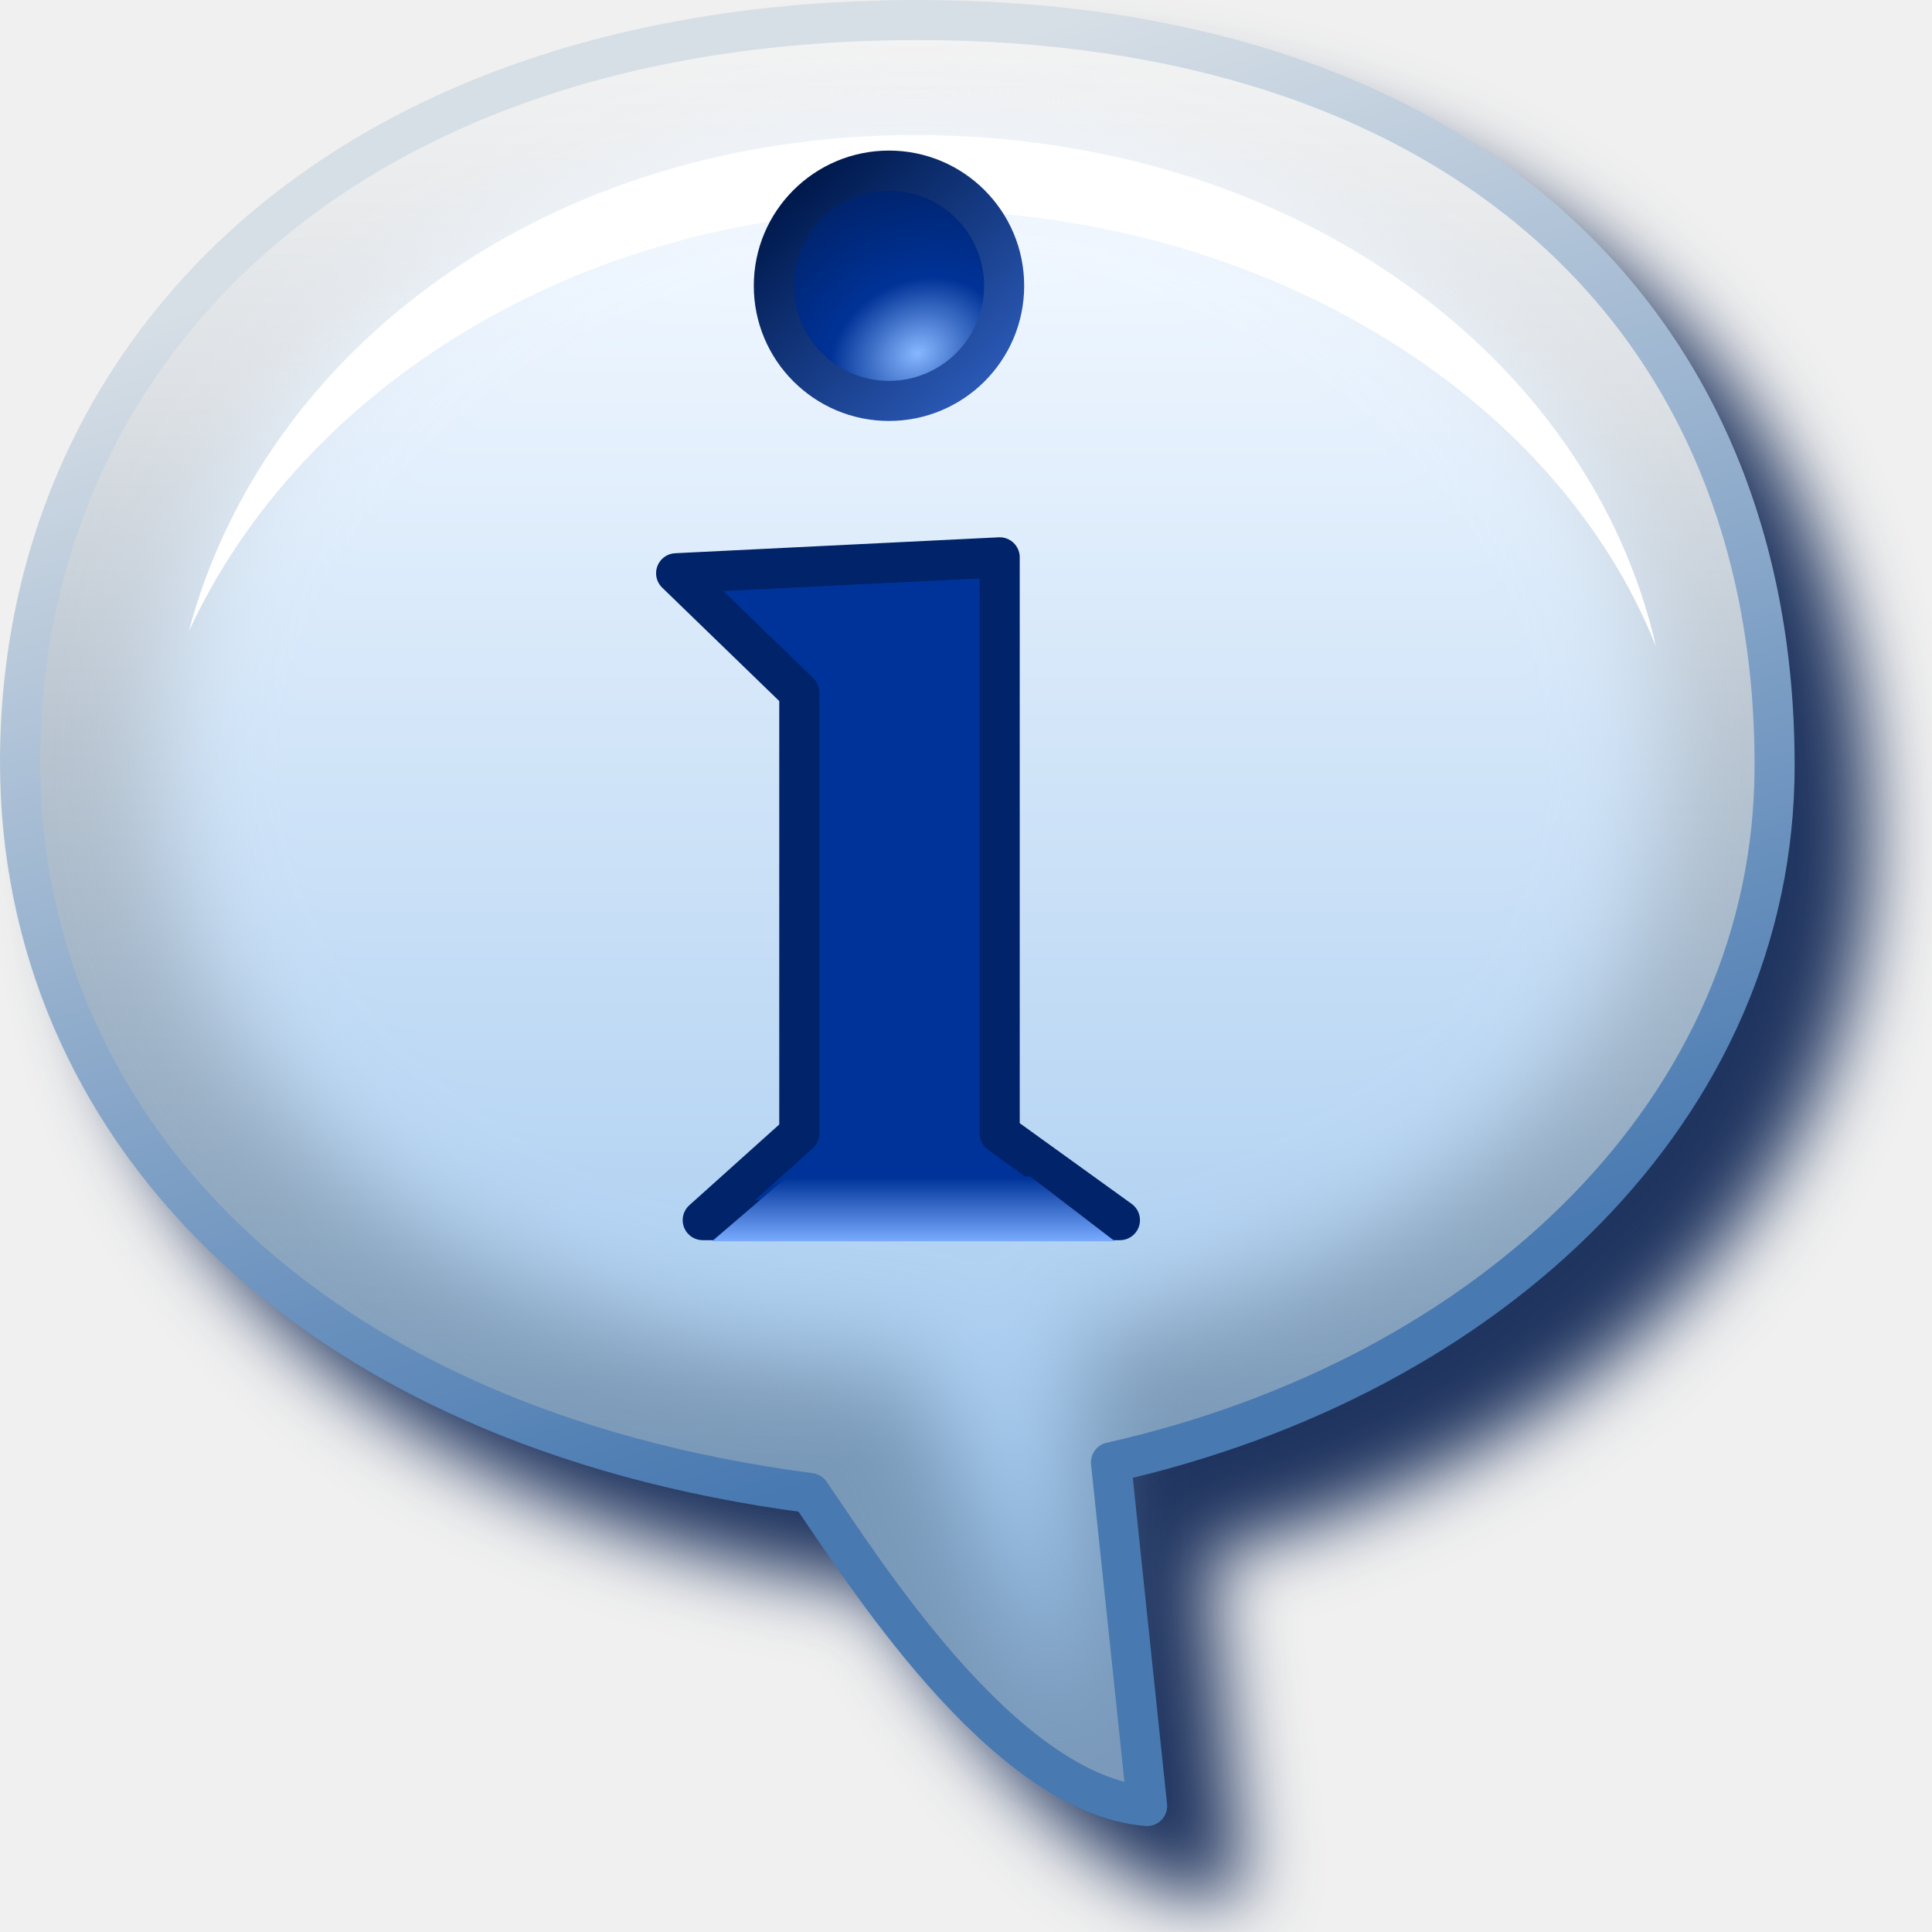
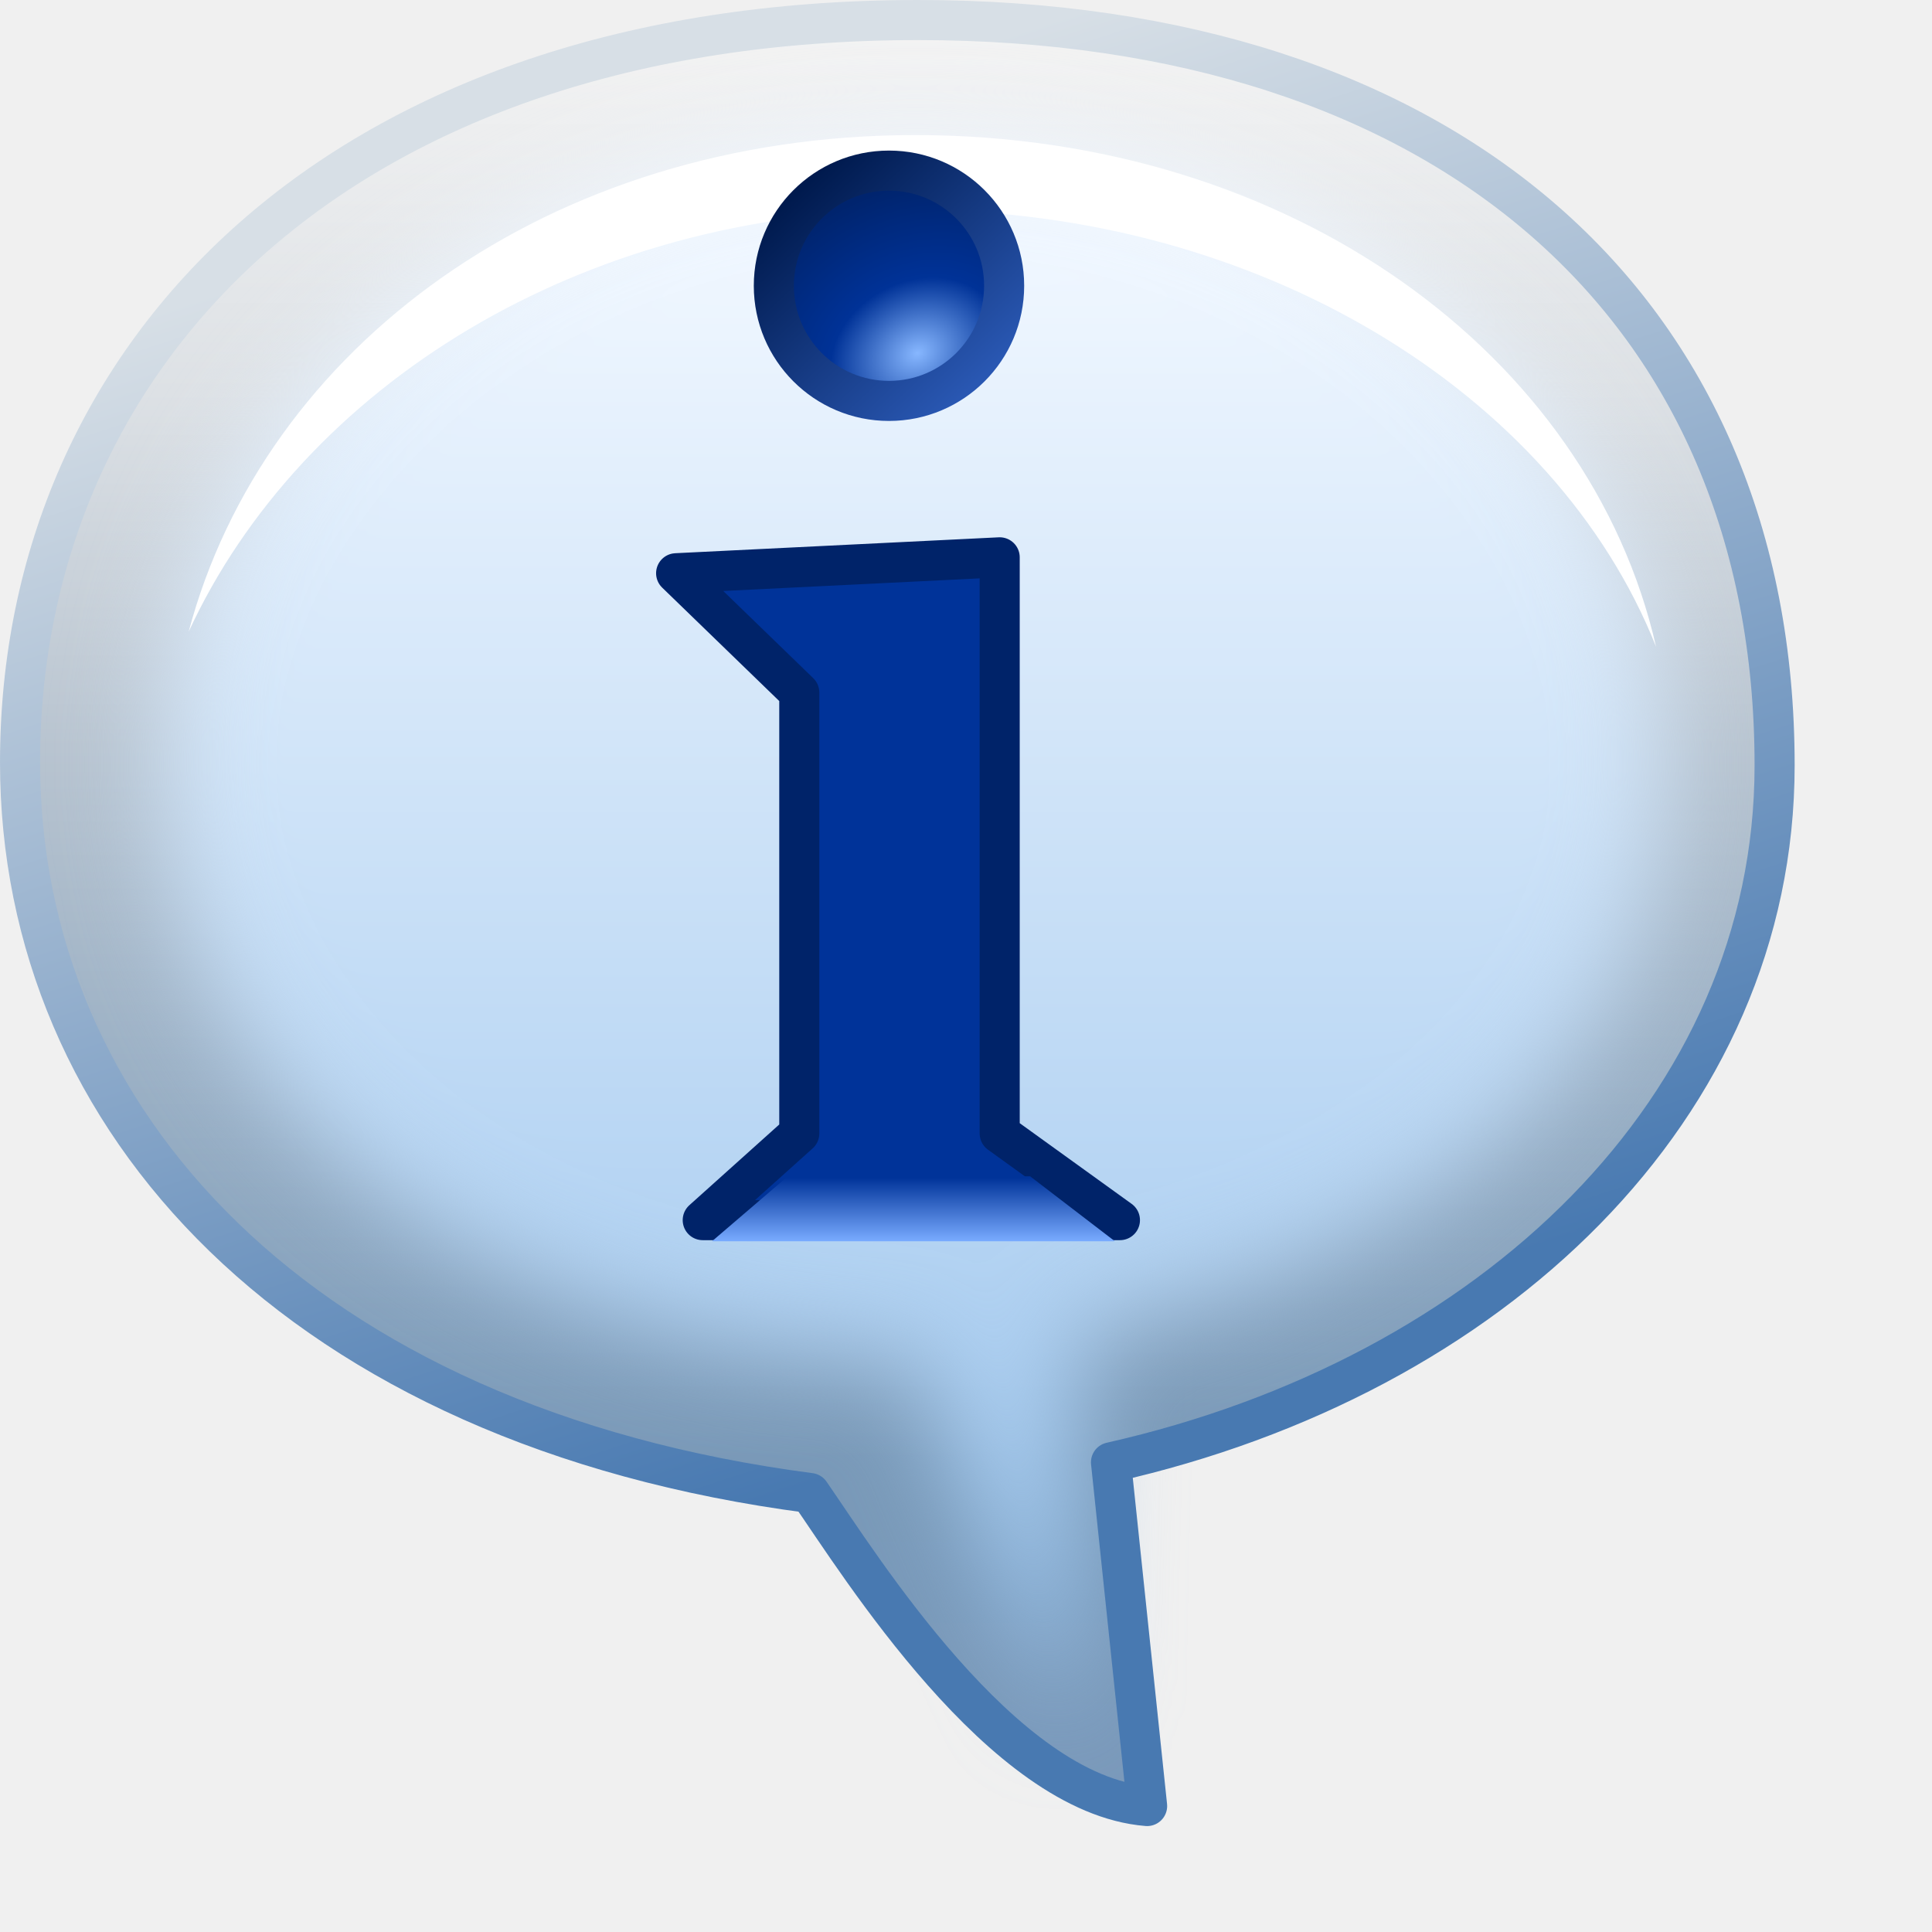
<svg xmlns="http://www.w3.org/2000/svg" xmlns:xlink="http://www.w3.org/1999/xlink" id="svg8" version="1.1" viewBox="0 0 256 256" height="256" width="256">
  <defs id="defs2">
    <linearGradient id="linearGradient1211">
      <stop style="stop-color:#001a4e;stop-opacity:1" offset="0" id="stop1207" />
      <stop style="stop-color:#2957b2;stop-opacity:1" offset="1" id="stop1209" />
    </linearGradient>
    <linearGradient id="linearGradient1201">
      <stop style="stop-color:#87b7ff;stop-opacity:1" offset="0" id="stop1197" />
      <stop id="stop1205" offset="0.437" style="stop-color:#003297;stop-opacity:1" />
      <stop style="stop-color:#00246e;stop-opacity:1" offset="1" id="stop1199" />
    </linearGradient>
    <linearGradient id="linearGradient1191">
      <stop style="stop-color:#79abff;stop-opacity:1;" offset="0" id="stop1187" />
      <stop style="stop-color:#003399;stop-opacity:1" offset="1" id="stop1189" />
    </linearGradient>
    <linearGradient id="linearGradient1177">
      <stop style="stop-color:#9ac4ed;stop-opacity:1" offset="0" id="stop1172" />
      <stop style="stop-color:#f0f7ff;stop-opacity:1" offset="1" id="stop1175" />
    </linearGradient>
    <linearGradient id="linearGradient1125">
      <stop style="stop-color:#4879b1;stop-opacity:1" offset="0" id="stop1121" />
      <stop style="stop-color:#d7dfe6;stop-opacity:1" offset="1" id="stop1123" />
    </linearGradient>
    <linearGradient id="linearGradient1117">
      <stop style="stop-color:#7a99ba;stop-opacity:1" offset="0" id="stop1112" />
      <stop id="stop1148" offset="0.185" style="stop-color:#7999b8;stop-opacity:1" />
      <stop id="stop4329" offset="0.593" style="stop-color:#b8c4d0;stop-opacity:1" />
      <stop id="stop4459" offset="0.796" style="stop-color:#dde1e5;stop-opacity:1" />
      <stop style="stop-color:#f3f3f3;stop-opacity:1" offset="1" id="stop1115" />
    </linearGradient>
    <linearGradient xlink:href="#linearGradient1117" id="linearGradient1119" x1="37.568" y1="44.318" x2="37.568" y2="0.661" gradientUnits="userSpaceOnUse" gradientTransform="matrix(5.310779,0,0,5.310779,-53.23018,1.135715)" />
    <linearGradient xlink:href="#linearGradient1125" id="linearGradient1127" x1="35.521" y1="35.903" x2="25.317" y2="4.6" gradientUnits="userSpaceOnUse" gradientTransform="matrix(5.310779,0,0,5.310779,-53.23018,1.135715)" />
    <linearGradient xlink:href="#linearGradient1177" id="linearGradient1179" x1="38.727" y1="40.901" x2="38.727" y2="6.042" gradientUnits="userSpaceOnUse" gradientTransform="translate(0.4129999,0.4459999)" />
    <linearGradient xlink:href="#linearGradient1191" id="linearGradient1193" x1="34.938" y1="30.692" x2="34.938" y2="29.104" gradientUnits="userSpaceOnUse" gradientTransform="translate(-0.5800037)" />
    <radialGradient xlink:href="#linearGradient1201" id="radialGradient1203" cx="11.906" cy="8.599" fx="11.906" fy="8.599" r="3.373" gradientUnits="userSpaceOnUse" gradientTransform="matrix(1.367963,-0.6768261,0.540255,1.091933,-36.08039,7.267933)" />
    <linearGradient xlink:href="#linearGradient1211" id="linearGradient1215" x1="8.942" y1="4.565" x2="13.376" y2="9.316" gradientUnits="userSpaceOnUse" gradientTransform="translate(-27.0537)" />
    <filter style="color-interpolation-filters:sRGB" id="filter1229" x="-0.077" width="1.154" y="-0.073" height="1.146">
      <feGaussianBlur stdDeviation="1.208" id="feGaussianBlur1231" />
    </filter>
-     <filter style="color-interpolation-filters:sRGB" id="filter131782" x="-0.048" y="-0.048" width="1.097" height="1.095">
-       <feGaussianBlur stdDeviation="4.798" id="feGaussianBlur131784" />
-     </filter>
  </defs>
  <g transform="translate(-12.56771)" id="layer1">
-     <path id="path83747" style="fill:#1f345f;fill-opacity:1;stroke:none;stroke-width:5.311;stroke-linecap:round;stroke-linejoin:round;filter:url(#filter131782)" d="M 144.228,10 C 105.525,10 75.091,21.177 54.326,39.473 33.56,57.768 22.568,83.16 22.568,111.016 c 0,48.565 38.052,89.979 105.783,99.254 3.375,4.934 9.441,14.316 17.195,23.084 8.118,9.179 17.899,17.726 28.807,18.602 a 2.656,2.656 0 0 0 2.855,-2.926 l -4.549,-43.268 c 50.219,-12.146 87.707,-48.244 87.707,-94.342 0,-30.97 -11.197,-56.517 -31.408,-74.137 C 208.747,19.664 179.701,10 144.228,10 Z" />
    <g id="g83696">
      <path d="m 247.637,101.203 c 0,45.345 -37.359,81.182 -87.856,92.563 l 4.786,45.542 c -19.672,1.405 -36.225,-35.203 -44.667,-41.474 -54.133,-9.232 -104.676,-41.495 -104.676,-96.818 0,-61.712 53.28,-98.36 119.004,-98.36 69.412,0 113.409,44.225 113.409,98.548 z" style="fill:url(#linearGradient1119);fill-opacity:1;stroke:none;stroke-width:5.311;stroke-linecap:round;stroke-linejoin:round" id="path1108" />
      <path d="m 39.854,33.413 c -0.278,1.635 -0.356,9.945 -0.356,9.945 0,0 -3.364,-7.437 -3.84,-9.204 -10.593,0 -18.842,-6.168 -18.842,-14.843 0,-8.675 8.231,-15.708 18.824,-15.708 10.593,-5e-7 18.721,7.033 18.721,15.708 0,7.424 -6.052,12.462 -14.506,14.102 z" style="fill:url(#linearGradient1179);fill-opacity:1;stroke:none;stroke-linecap:round;stroke-linejoin:round;stroke-opacity:1;filter:url(#filter1229)" id="path1129" transform="matrix(5.310779,0,0,5.310779,-55.42353,-1.232892)" />
      <path id="path1145" style="fill:none;fill-opacity:1;stroke:url(#linearGradient1127);stroke-width:5.311;stroke-linecap:round;stroke-linejoin:round;stroke-miterlimit:4;stroke-dasharray:none" d="m 247.713,101.42 c 0,45.345 -37.434,80.966 -87.932,92.346 l 4.786,45.542 C 145.387,237.767 126.552,207.437 119.9,197.833 52.307,189.015 15.224,148.492 15.224,101.016 c 0,-54.323 42.619,-98.36 119.004,-98.36 69.982,0 113.485,38.093 113.485,98.764 z" />
      <path d="m 133.847,17.898 c -48.746,0 -86.35,28.35 -96.281,65.81 14.94,-32.368 51.957,-55.883 96.281,-55.883 45.477,-2e-6 84.775,24.189 98.16,57.879 C 223.179,46.993 183.676,17.898 133.847,17.898 Z" style="fill:#ffffff;fill-opacity:1;stroke:none;stroke-width:5.311;stroke-linecap:round;stroke-linejoin:round;stroke-opacity:1" id="path1233" />
      <g transform="matrix(5.310779,0,0,5.310779,214.5865,1.135715)" id="g1227">
        <g id="g1220" transform="translate(-50.79688,0.06562543)">
          <path id="path1181" d="m 29.627,14.023 8.073,-0.397 V 28 l 3,2.559 H 30.288 L 32.7,28 V 17 Z" style="fill:#003399;fill-opacity:1;stroke:none;stroke-width:1px;stroke-linecap:round;stroke-linejoin:round;stroke-opacity:1" />
          <path style="fill:none;fill-opacity:1;stroke:#002369;stroke-width:1px;stroke-linecap:round;stroke-linejoin:round;stroke-opacity:1" d="m 29.627,14.023 8.073,-0.397 V 28 l 3,2.163 H 30.291 L 32.7,28 V 17 Z" id="path1185" />
          <path id="path1183" d="m 38.459,29.069 -6.086,0.035 -1.852,1.587 h 10.054 z" style="fill:url(#linearGradient1193);fill-opacity:1;stroke:none;stroke-width:1px;stroke-linecap:round;stroke-linejoin:round;stroke-opacity:1" />
        </g>
        <circle style="fill:url(#radialGradient1203);fill-opacity:1;stroke:url(#linearGradient1215);stroke-linecap:round;stroke-linejoin:round;stroke-opacity:1" id="path1195" cx="-15.859" cy="6.916" r="2.873" />
      </g>
    </g>
  </g>
</svg>
